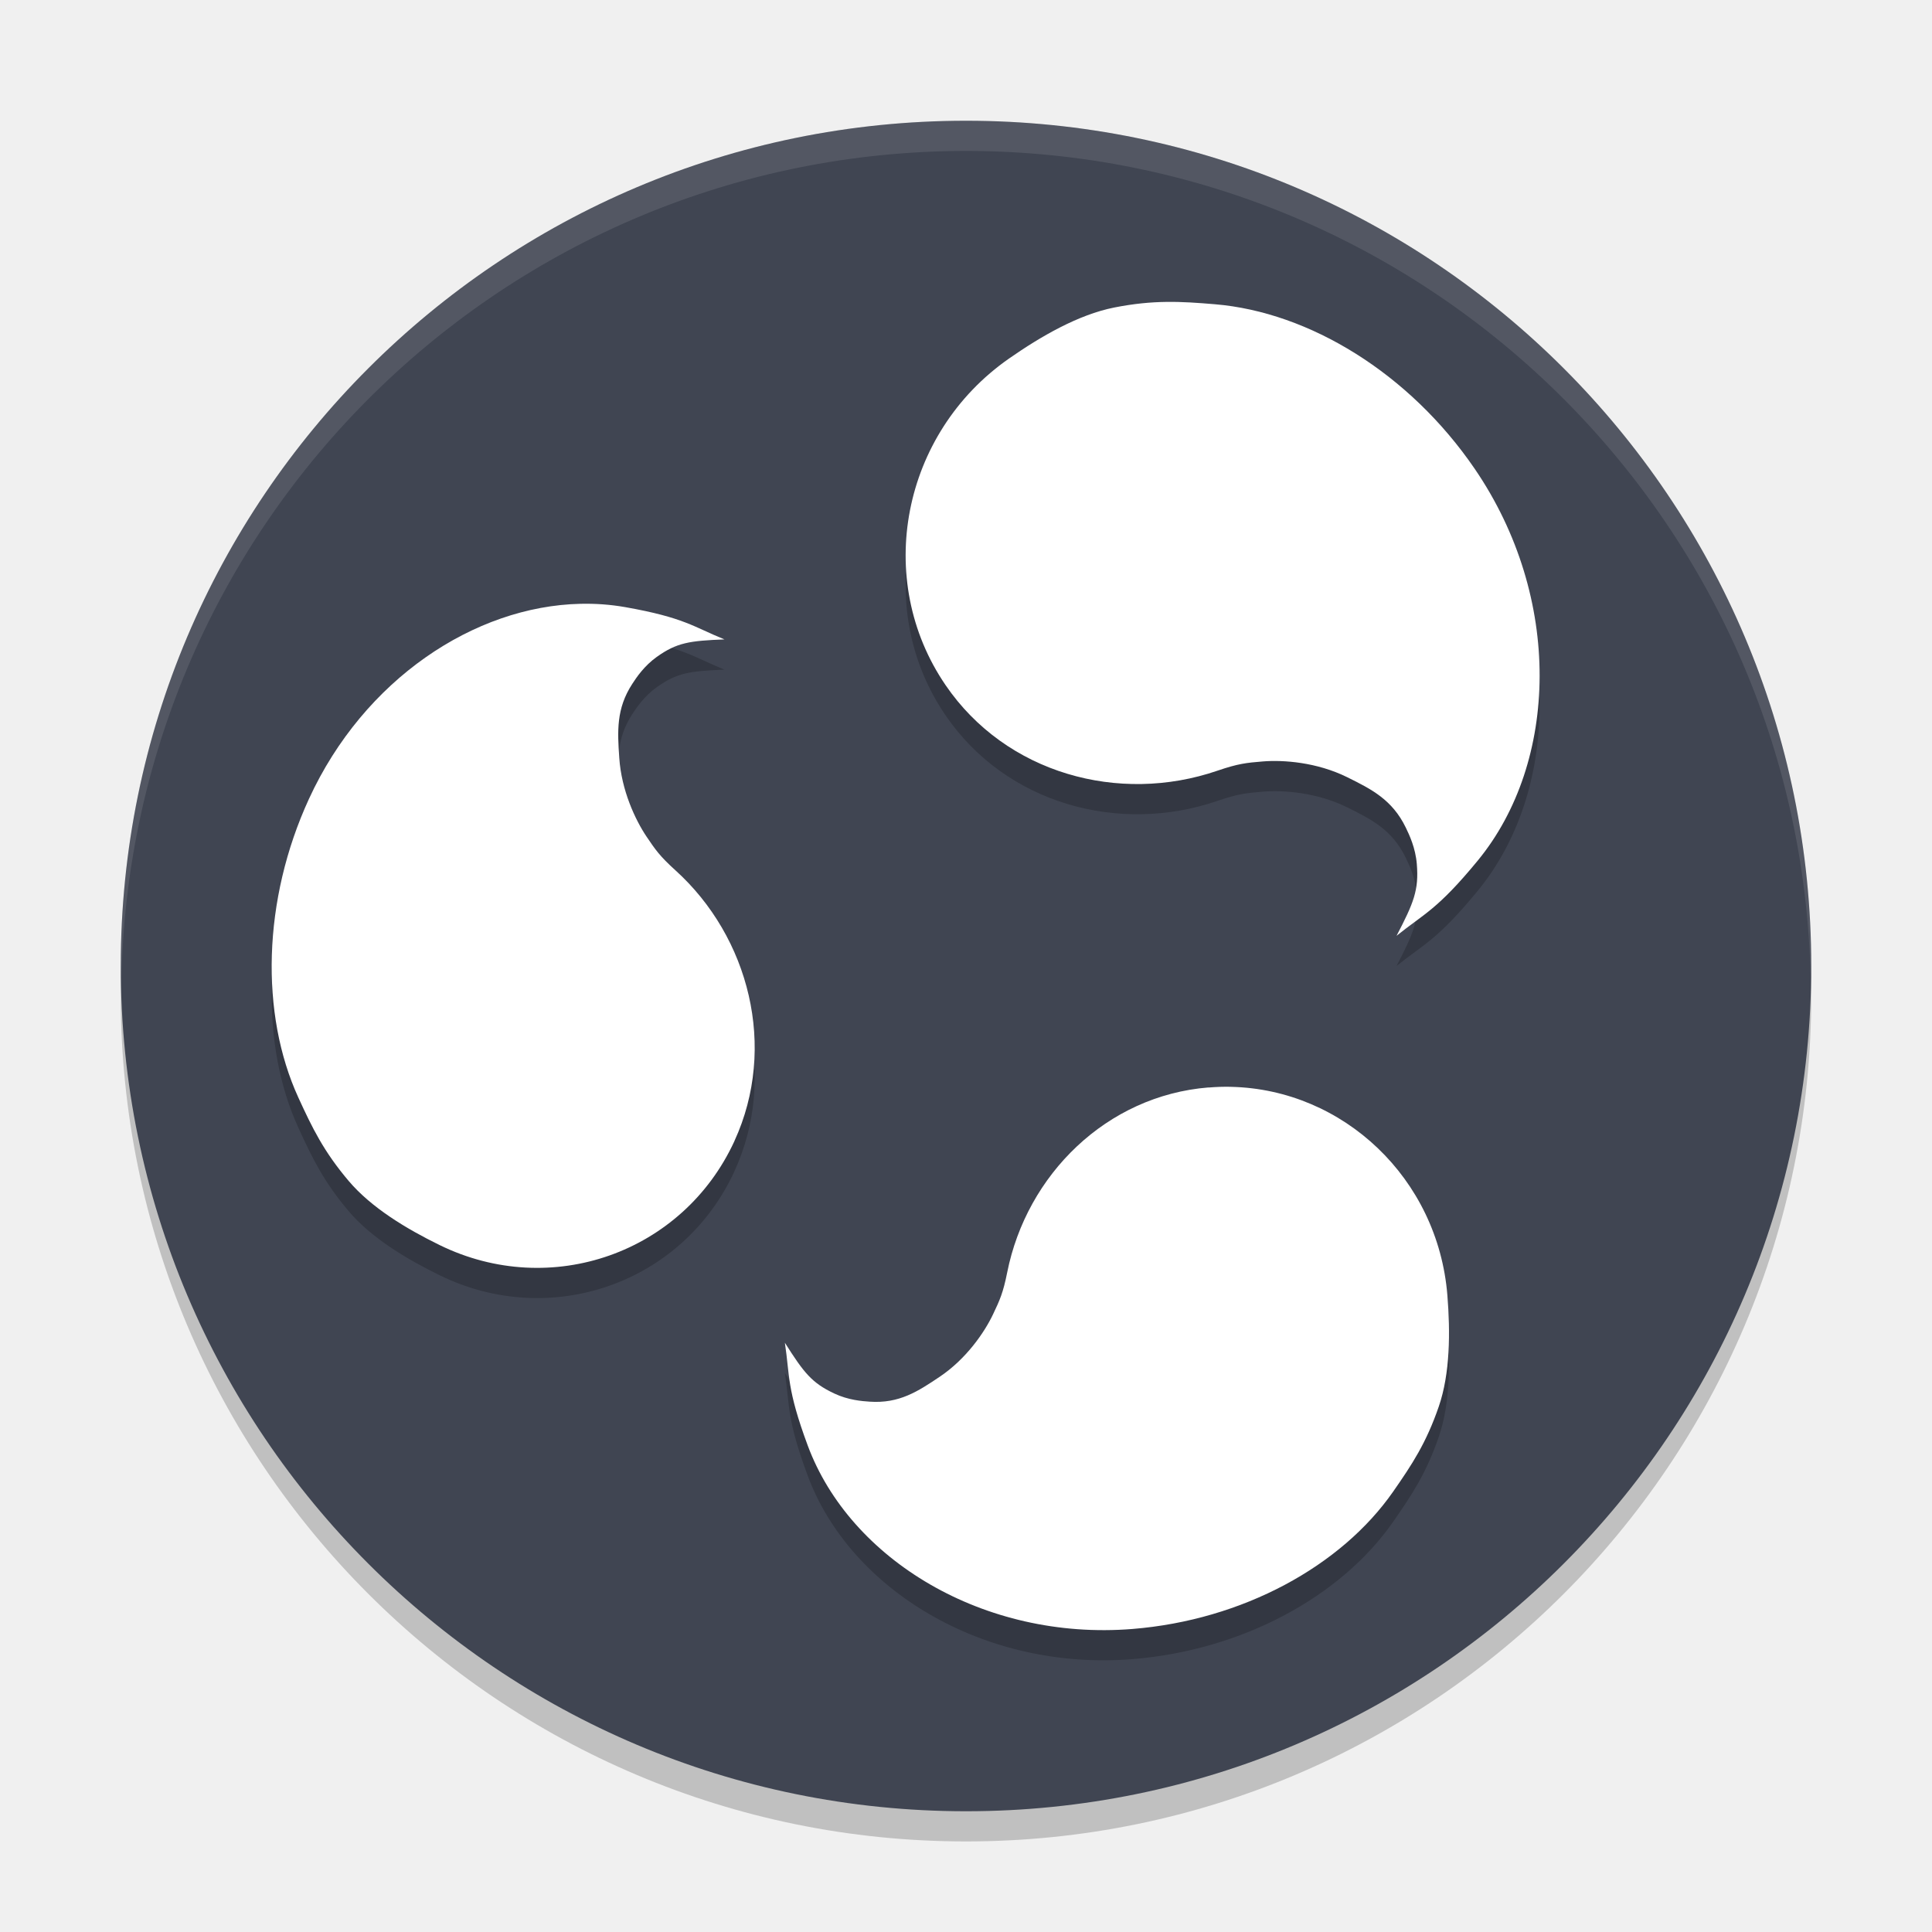
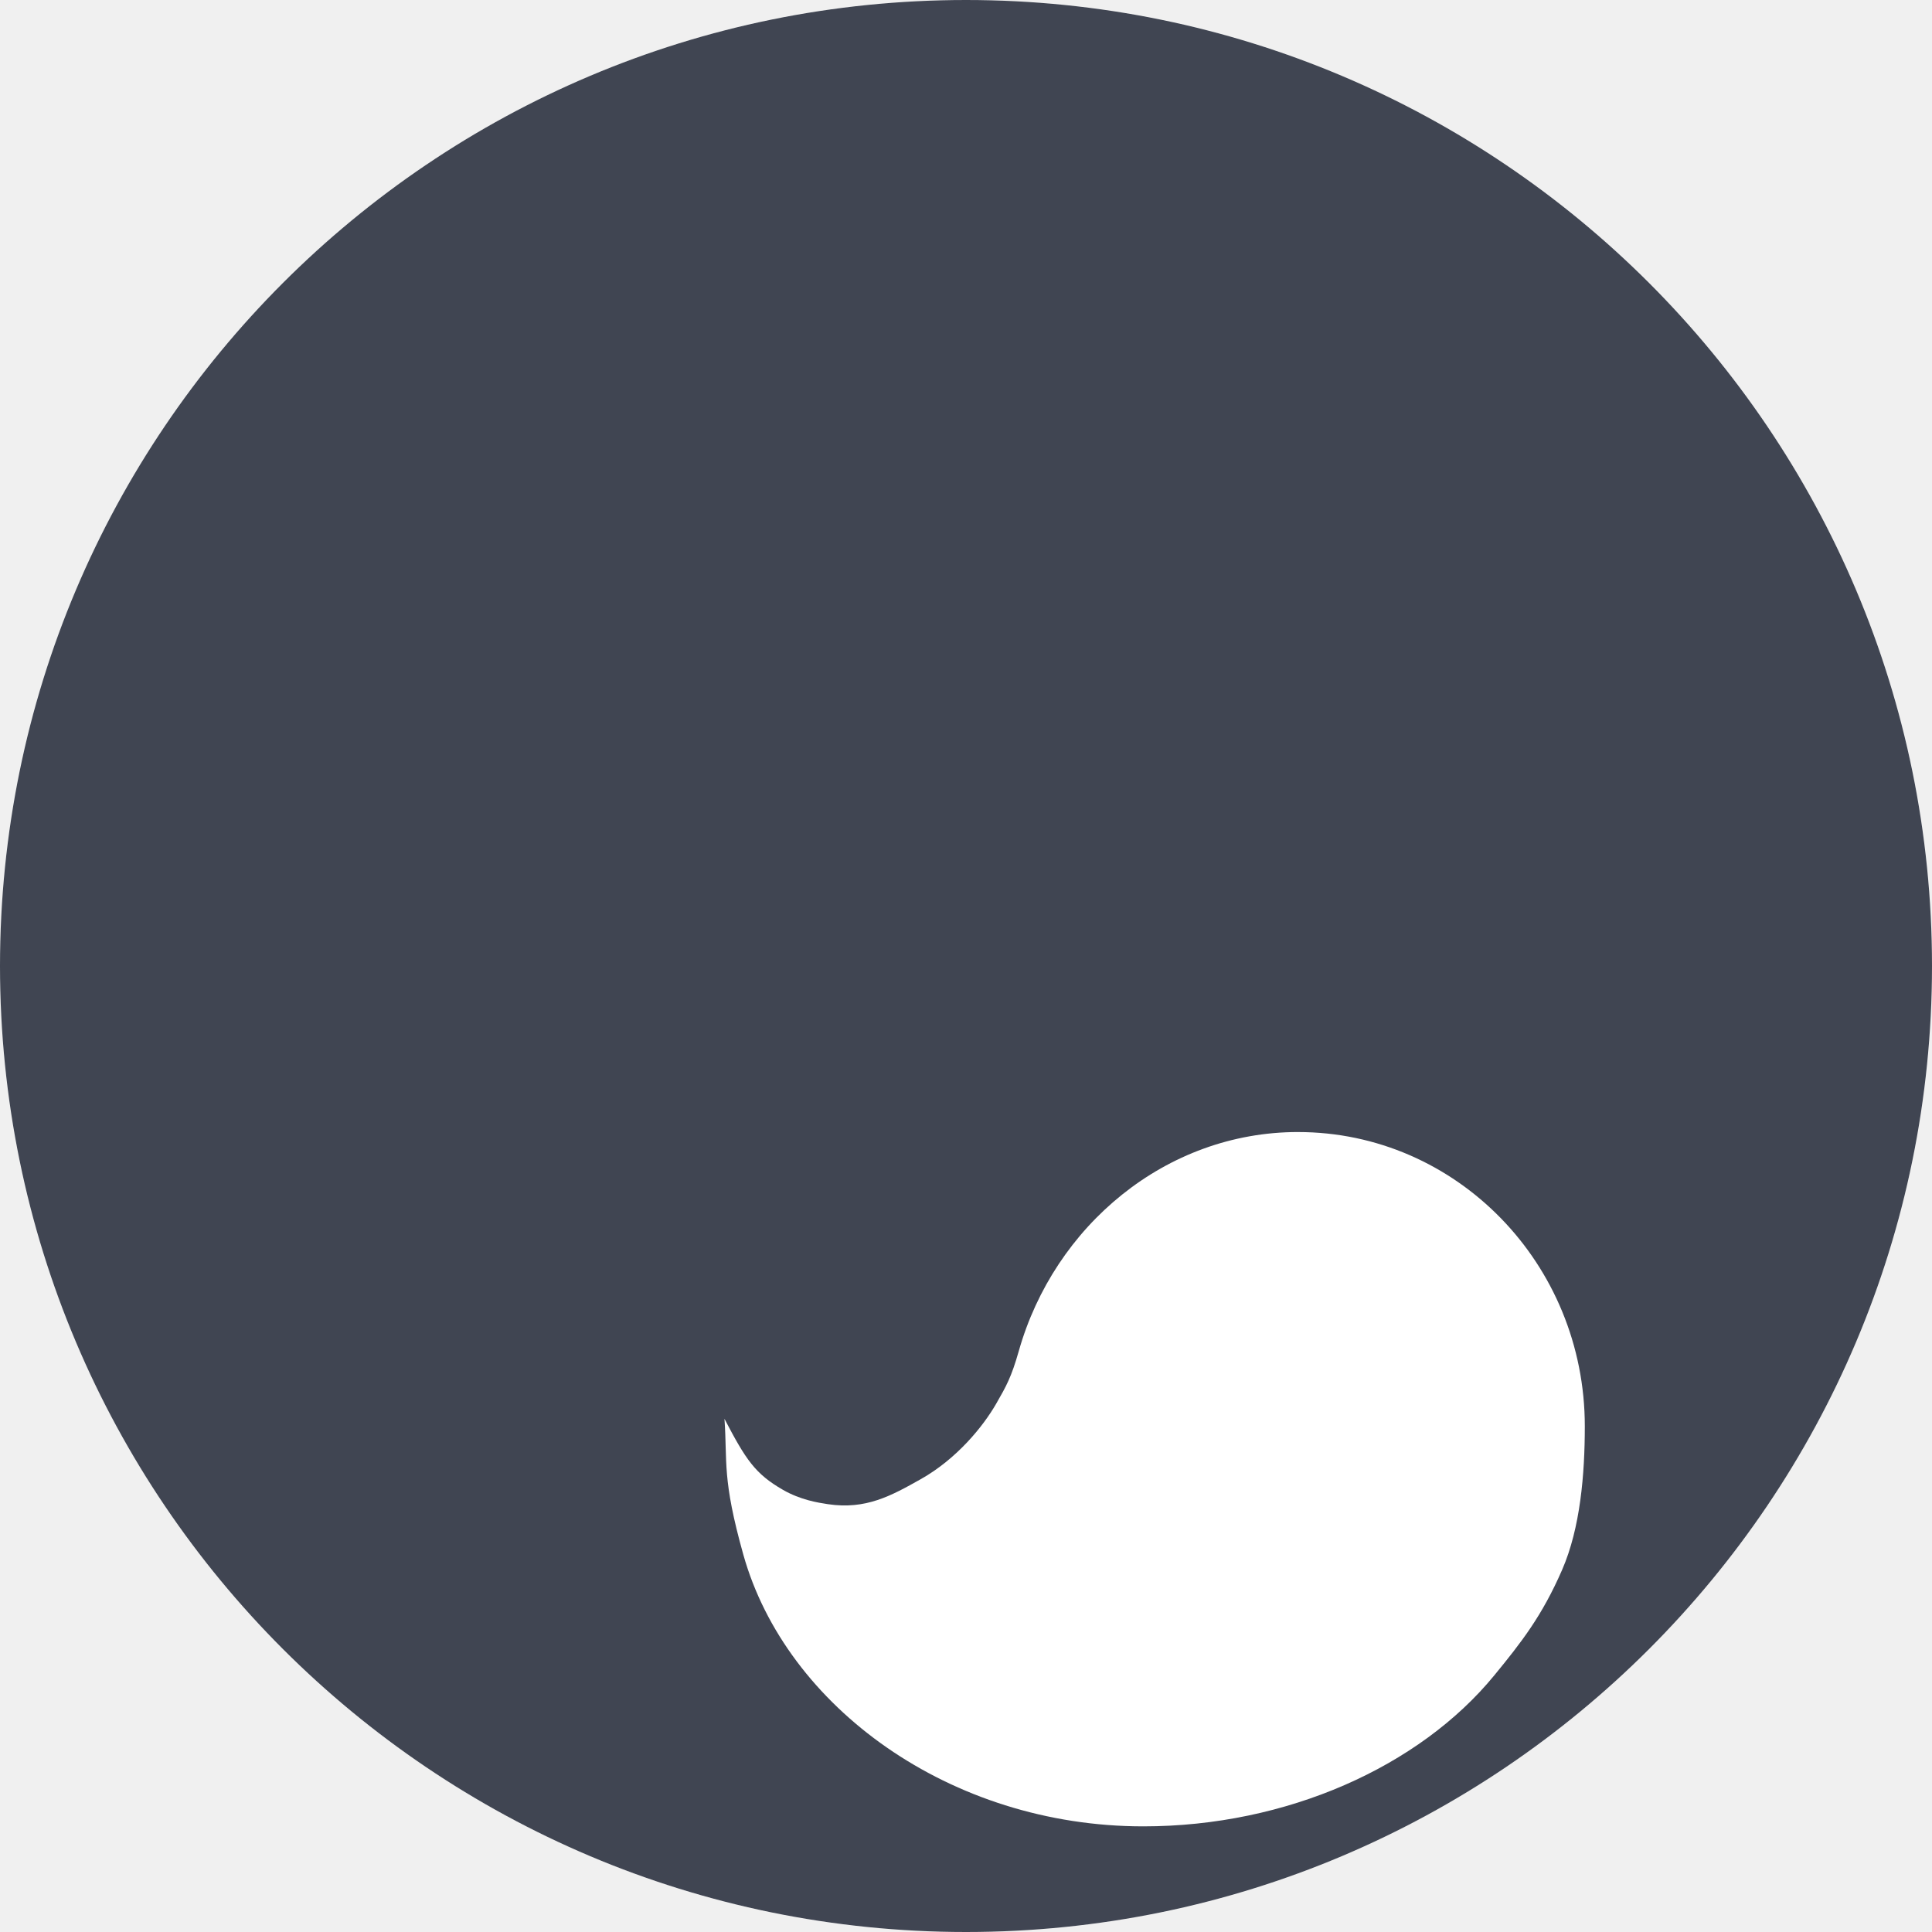
- <svg xmlns="http://www.w3.org/2000/svg" width="64" height="64" version="1.1">
-   <circle style="opacity:0.2" cx="32" cy="33" r="28" />
-   <circle style="fill:#404552" cx="32" cy="32" r="28" />
-   <path style="opacity:0.2" d="m 38.641,11 c -0.528,0.007 -1.076,0.058 -1.73,0.188 -1.19,0.236 -2.432,0.955 -3.48,1.686 -3.56,2.479 -4.5,7.324 -2.107,10.824 2.001,2.928 5.743,3.952 9.006,2.832 0.689,-0.236 0.966,-0.26 1.5,-0.305 0.689,-0.057 1.798,0.026 2.791,0.516 0.808,0.399 1.499,0.748 1.947,1.674 0.117,0.241 0.321,0.668 0.365,1.209 0.07,0.862 -0.101,1.283 -0.672,2.377 0.907,-0.732 1.342,-0.852 2.689,-2.49 2.681,-3.26 2.821,-8.708 -0.1,-12.98 -2.165,-3.167 -5.48,-5.19 -8.604,-5.451 -0.571,-0.048 -1.077,-0.085 -1.605,-0.078 z M 19.225,21.002 c -3.506,0.08 -7.166,2.497 -8.988,6.459 -1.544,3.356 -1.618,7.131 -0.354,9.895 0.463,1.011 0.838,1.784 1.666,2.764 0.754,0.891 1.924,1.59 3.012,2.123 3.691,1.809 8.061,0.266 9.768,-3.441 v -0.004 c 1.426,-3.102 0.493,-6.755 -1.957,-8.969 -0.517,-0.467 -0.668,-0.688 -0.957,-1.117 -0.372,-0.554 -0.828,-1.53 -0.9,-2.605 -0.059,-0.875 -0.107,-1.628 0.432,-2.453 0.14,-0.215 0.393,-0.592 0.811,-0.891 0.666,-0.475 1.085,-0.534 2.242,-0.58 -1.022,-0.413 -1.323,-0.724 -3.287,-1.07 -0.489,-0.086 -0.985,-0.121 -1.486,-0.109 z m 21.559,16 c -0.248,-0.006 -0.498,0.003 -0.75,0.023 v -0.002 c -3.378,0.272 -6.023,2.889 -6.668,6.127 -0.136,0.683 -0.249,0.923 -0.469,1.387 -0.284,0.598 -0.89,1.481 -1.771,2.072 -0.717,0.481 -1.337,0.891 -2.316,0.824 -0.255,-0.018 -0.707,-0.054 -1.174,-0.273 C 26.89,46.81 26.628,46.473 26,45.481 c 0.167,1.1 0.055,1.512 0.758,3.406 1.4,3.77 5.825,6.471 10.754,6.074 3.654,-0.294 6.918,-2.081 8.637,-4.549 0.628,-0.902 1.098,-1.612 1.514,-2.82 0.378,-1.099 0.381,-2.472 0.283,-3.688 -0.312,-3.87 -3.445,-6.817 -7.162,-6.902 z" />
-   <path style="fill:#ffffff" d="m 38.64,10.001 c -0.528,0.007 -1.076,0.057 -1.73,0.186 -1.19,0.236 -2.431,0.956 -3.479,1.686 -3.56,2.479 -4.5,7.324 -2.107,10.824 2.001,2.928 5.743,3.953 9.006,2.833 0.689,-0.236 0.965,-0.262 1.499,-0.306 0.689,-0.057 1.797,0.028 2.791,0.518 0.808,0.399 1.499,0.746 1.948,1.672 0.117,0.241 0.322,0.67 0.366,1.21 0.07,0.862 -0.102,1.282 -0.672,2.376 0.907,-0.732 1.342,-0.852 2.689,-2.49 2.681,-3.26 2.821,-8.708 -0.099,-12.98 -2.165,-3.167 -5.48,-5.189 -8.603,-5.451 -0.571,-0.048 -1.078,-0.085 -1.606,-0.078 z" />
-   <path style="fill:#ffffff" d="m 19.224,20.002 c -3.506,0.08 -7.165,2.497 -8.988,6.459 -1.544,3.356 -1.619,7.13 -0.354,9.894 0.463,1.011 0.838,1.784 1.667,2.764 0.754,0.891 1.923,1.592 3.011,2.124 3.691,1.809 8.062,0.264 9.769,-3.443 0,0 0,-0.003 0,-0.003 1.426,-3.102 0.491,-6.757 -1.958,-8.97 -0.517,-0.467 -0.667,-0.688 -0.956,-1.117 -0.372,-0.554 -0.829,-1.53 -0.901,-2.605 -0.059,-0.875 -0.106,-1.627 0.432,-2.452 0.14,-0.215 0.392,-0.593 0.81,-0.892 0.666,-0.475 1.086,-0.534 2.242,-0.58 -1.022,-0.413 -1.322,-0.722 -3.287,-1.069 -0.489,-0.086 -0.986,-0.122 -1.487,-0.11 z" />
-   <path style="fill:#ffffff" d="m 40.783,36.002 c -0.248,-0.006 -0.498,0.003 -0.75,0.024 v -0.003 c -3.378,0.272 -6.022,2.889 -6.668,6.127 -0.136,0.683 -0.249,0.924 -0.469,1.388 -0.284,0.598 -0.888,1.48 -1.77,2.071 -0.717,0.481 -1.337,0.891 -2.316,0.823 C 28.554,46.415 28.102,46.381 27.635,46.161 26.89,45.81 26.628,45.472 26,44.48 c 0.167,1.1 0.055,1.513 0.758,3.407 1.4,3.77 5.826,6.471 10.754,6.075 3.654,-0.294 6.919,-2.082 8.637,-4.549 0.628,-0.902 1.098,-1.613 1.513,-2.821 0.378,-1.099 0.382,-2.47 0.284,-3.686 -0.312,-3.87 -3.446,-6.818 -7.163,-6.903 z" />
-   <path style="fill:#ffffff;opacity:0.1" d="M 32 4 A 28 28 0 0 0 4 32 A 28 28 0 0 0 4.021 32.586 A 28 28 0 0 1 32 5 A 28 28 0 0 1 59.979 32.414 A 28 28 0 0 0 60 32 A 28 28 0 0 0 32 4 z" />
+ <svg xmlns="http://www.w3.org/2000/svg" width="512" height="512" fill="none">
+   <circle cx="256" cy="256" r="256" fill="#fff" />
+   <path d="M256 512c141.385 0 256-114.615 256-256S397.385 0 256 0 0 114.615 0 256s114.615 256 256 256Z" fill="#404552" />
+   <path d="M344 300c-35.112 0-64.63 24.944-74 58-1.978 6.978-3.339 9.368-6 14-3.431 5.972-10.397 14.598-20 20-7.812 4.395-14.545 8.135-24.606 6.619-2.619-.394-7.259-1.124-11.902-3.795-7.4-4.26-9.84-8-15.5-18.82.808 11.548-.681 15.761 5 36 11.308 40.288 54.762 72 106 72 37.982 0 73.184-15.83 92.992-39.996 7.245-8.838 12.7-15.812 18-28 4.823-11.09 6.005-25.306 6.008-38.004.012-43.112-34.026-78-76-78L344 300Z" fill="#fff" />
</svg>
